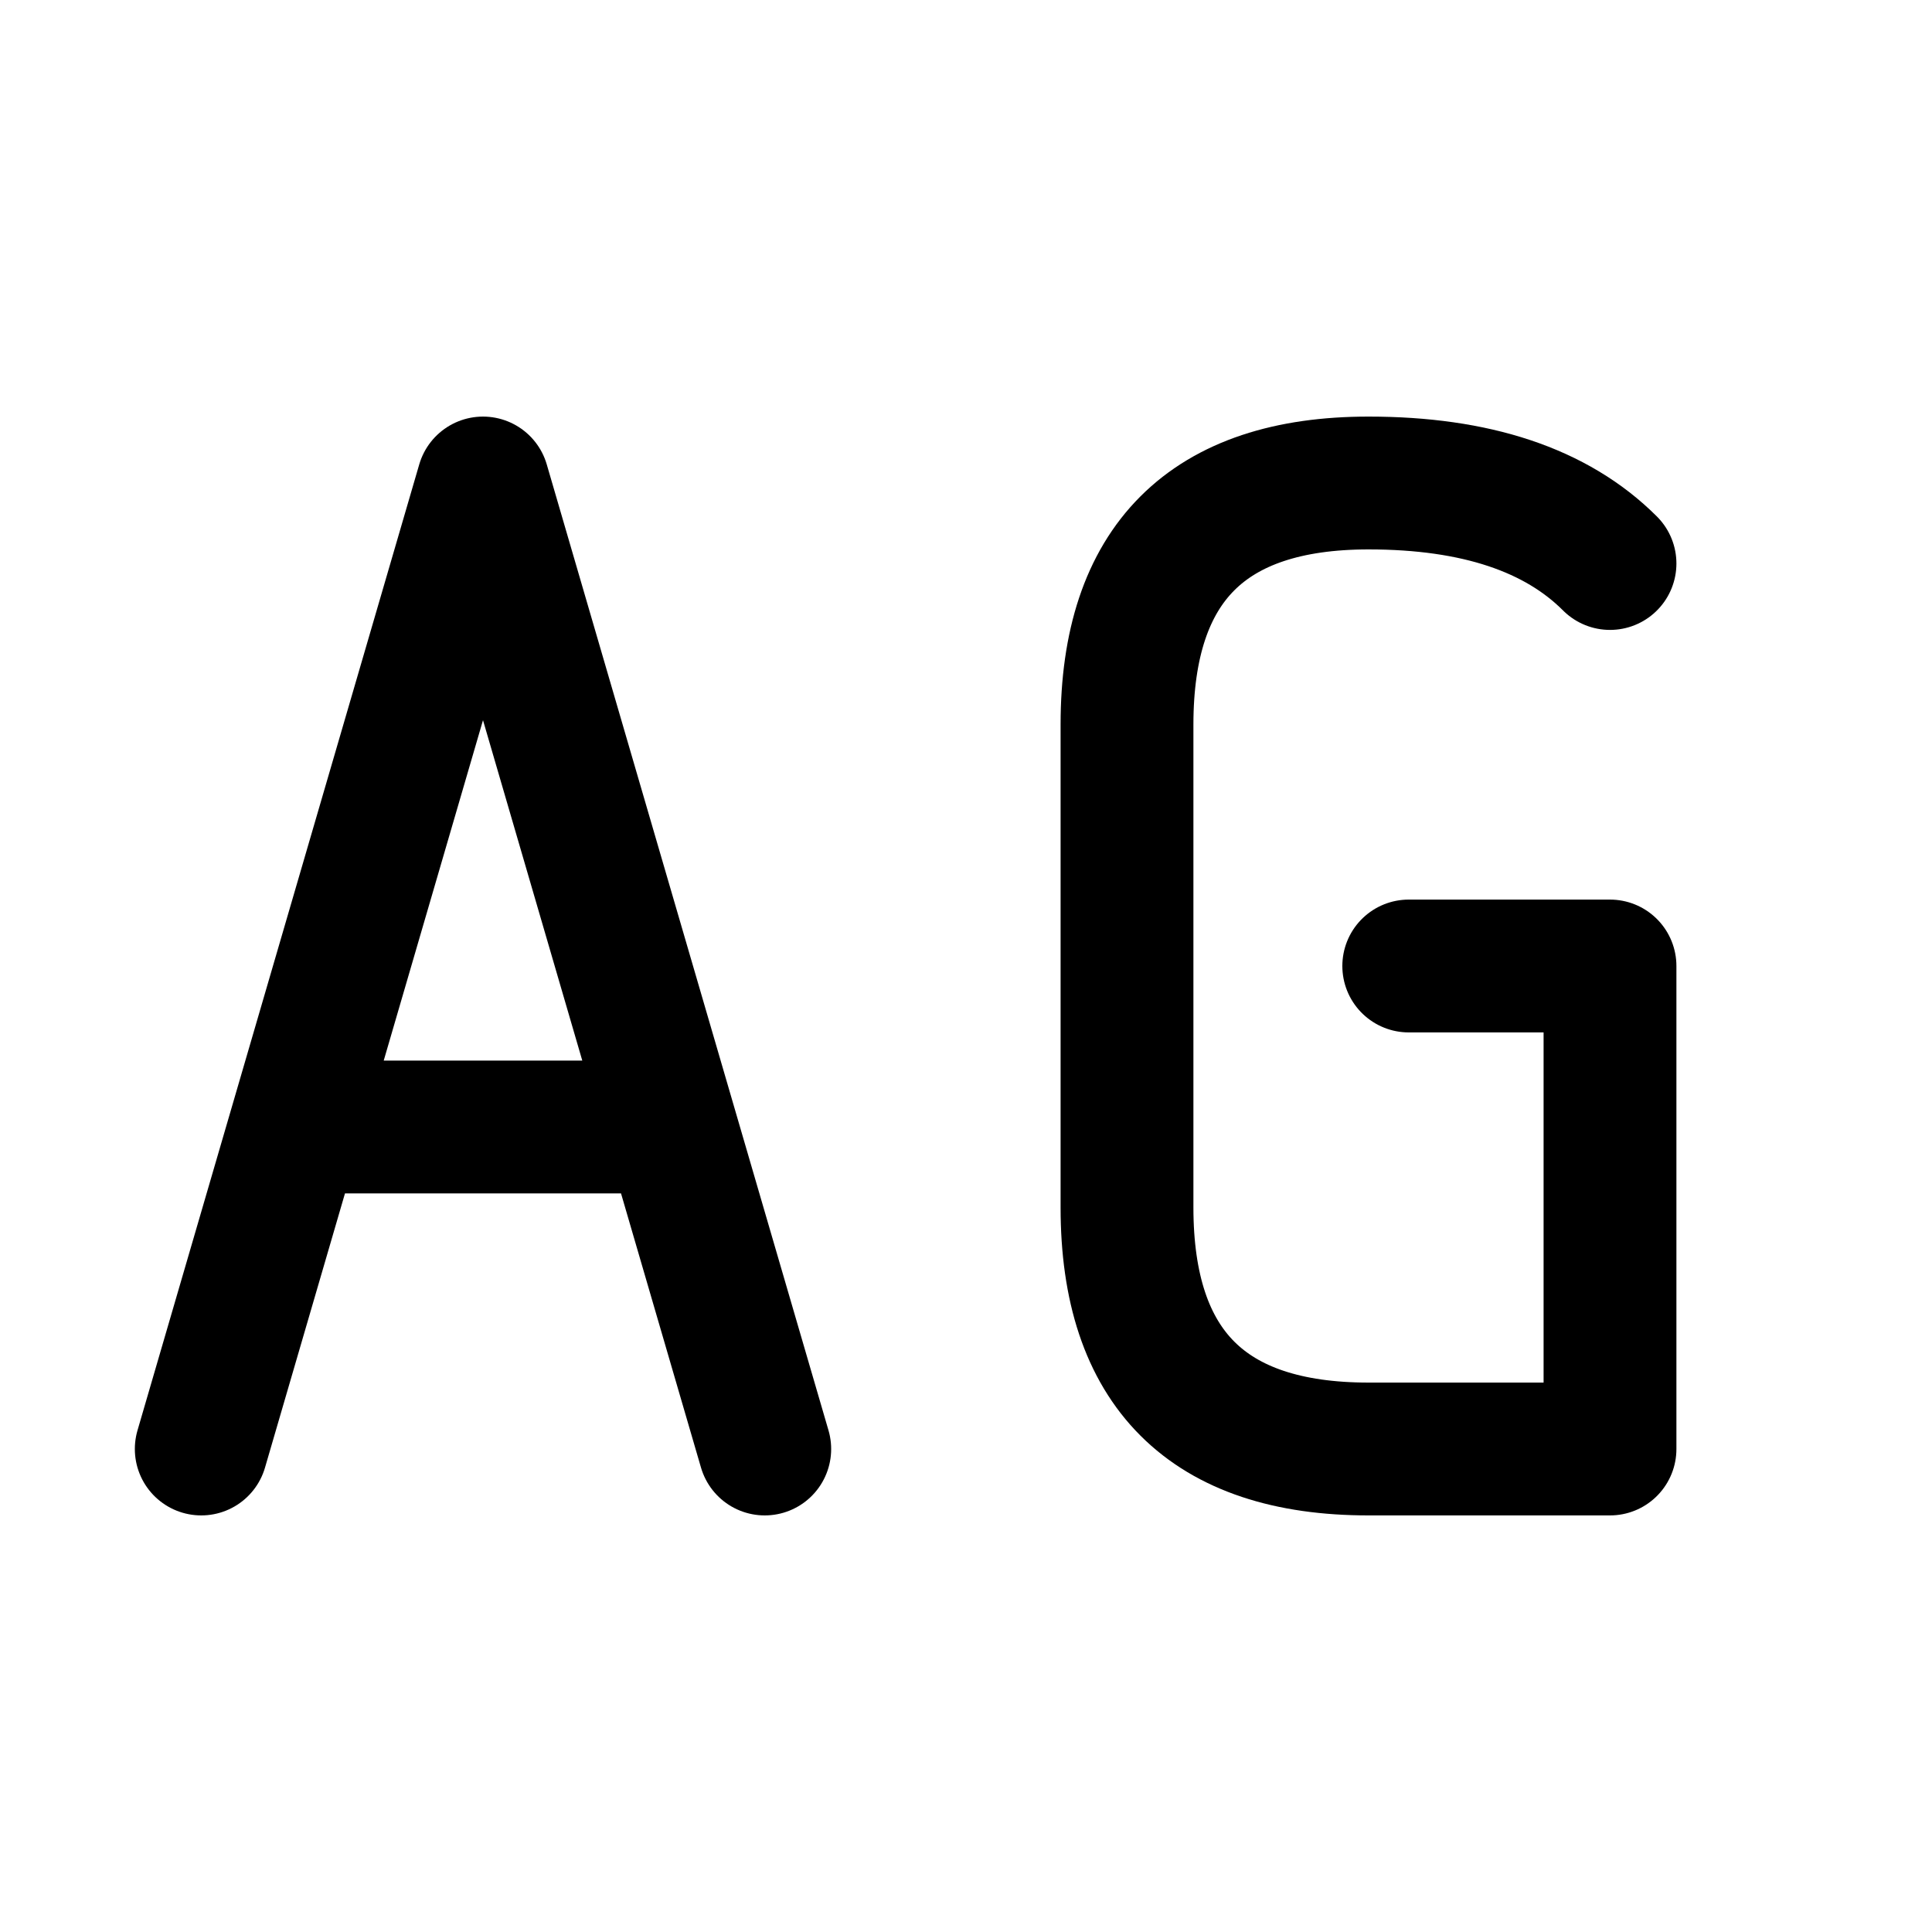
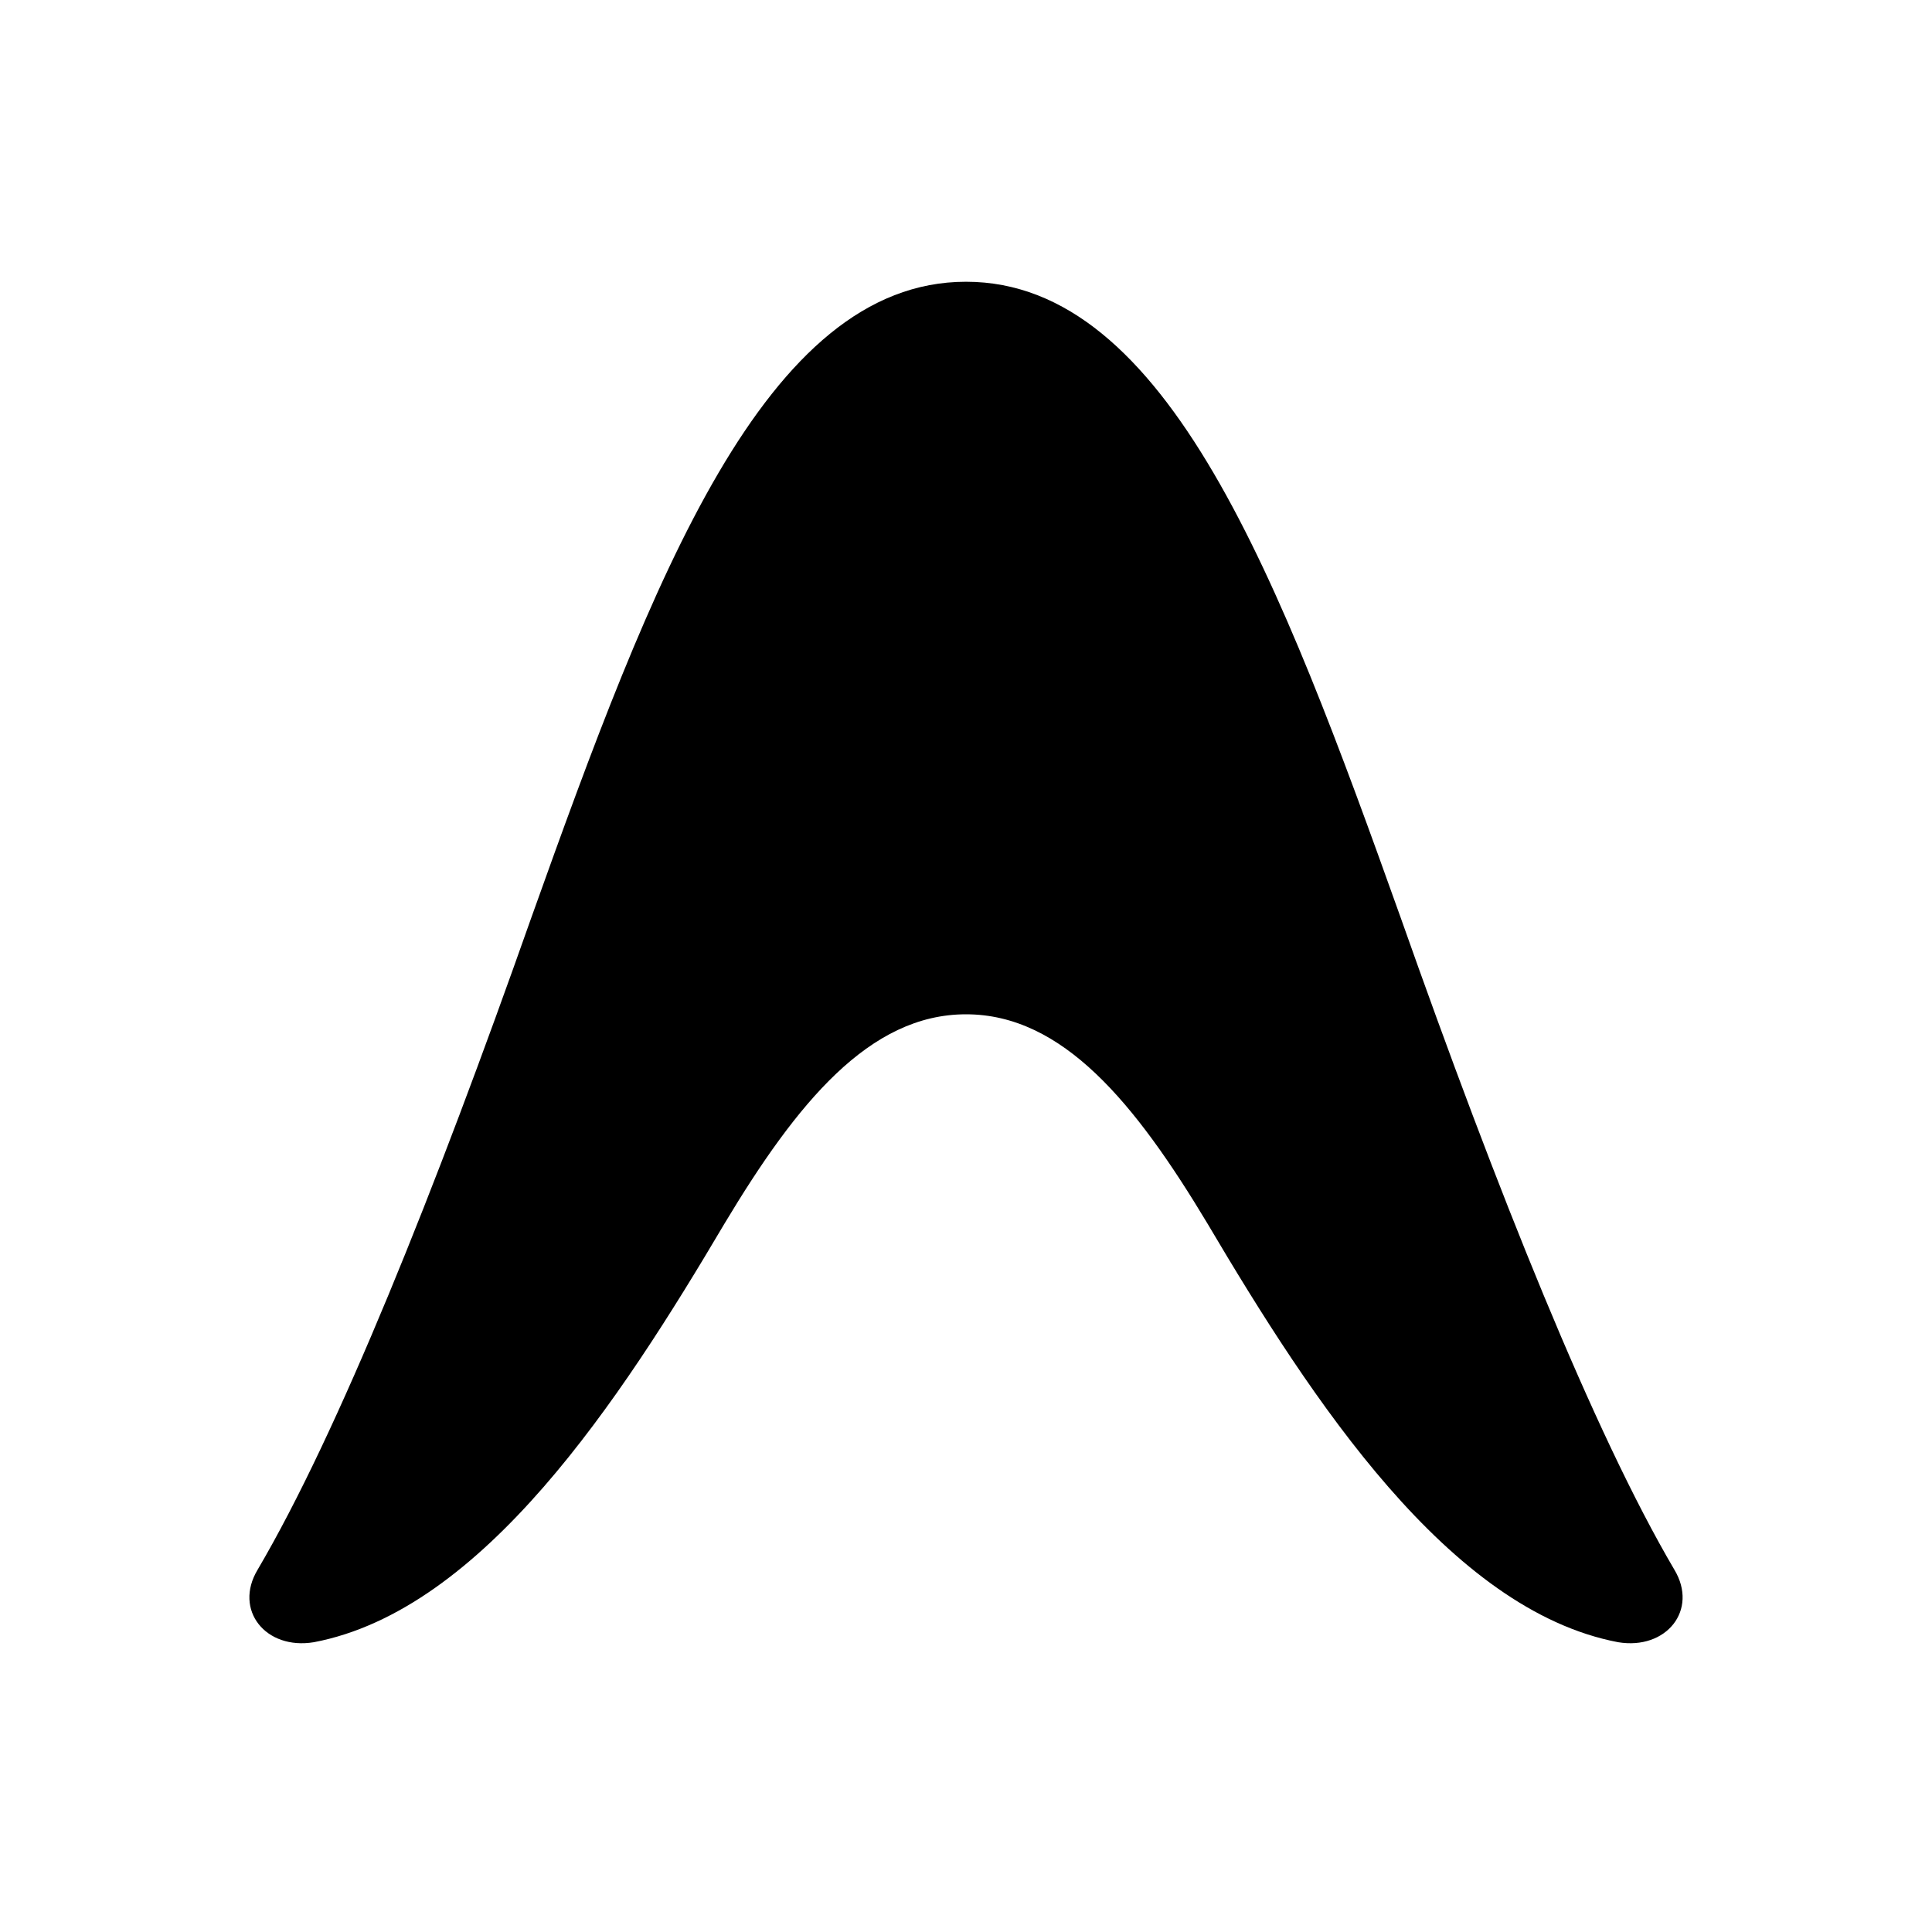
- <svg xmlns="http://www.w3.org/2000/svg" viewBox="0 0 24 24" fill="none" stroke="currentColor" stroke-width="1.65" stroke-linejoin="round" stroke-linecap="round">
-   <path transform="translate(2 0)" d="M0.5,18 L4,6 L7.5,18 M2,14 H6" />
-   <path transform="translate(13 0)" d="M7,7 Q6,6 4,6 Q1,6 1,9 V15 Q1,18 4,18 H7 V12 H4.5" />
+ <svg xmlns="http://www.w3.org/2000/svg" viewBox="0 0 24 24" fill="currentColor">
+   <path d="M12 3.5C9.5 3.5 8.1 7.2 6.6 11.4C5.4 14.8 4.2 17.8 3.2 19.5C2.9 20 3.3 20.5 3.9 20.4C6 20 7.7 17.4 9 15.2C9.9 13.7 10.8 12.6 12 12.6C13.2 12.6 14.1 13.7 15 15.2C16.3 17.4 18 20 20.1 20.4C20.7 20.5 21.1 20 20.8 19.5C19.8 17.8 18.6 14.8 17.4 11.4C15.9 7.2 14.5 3.5 12 3.5Z" />
</svg>
